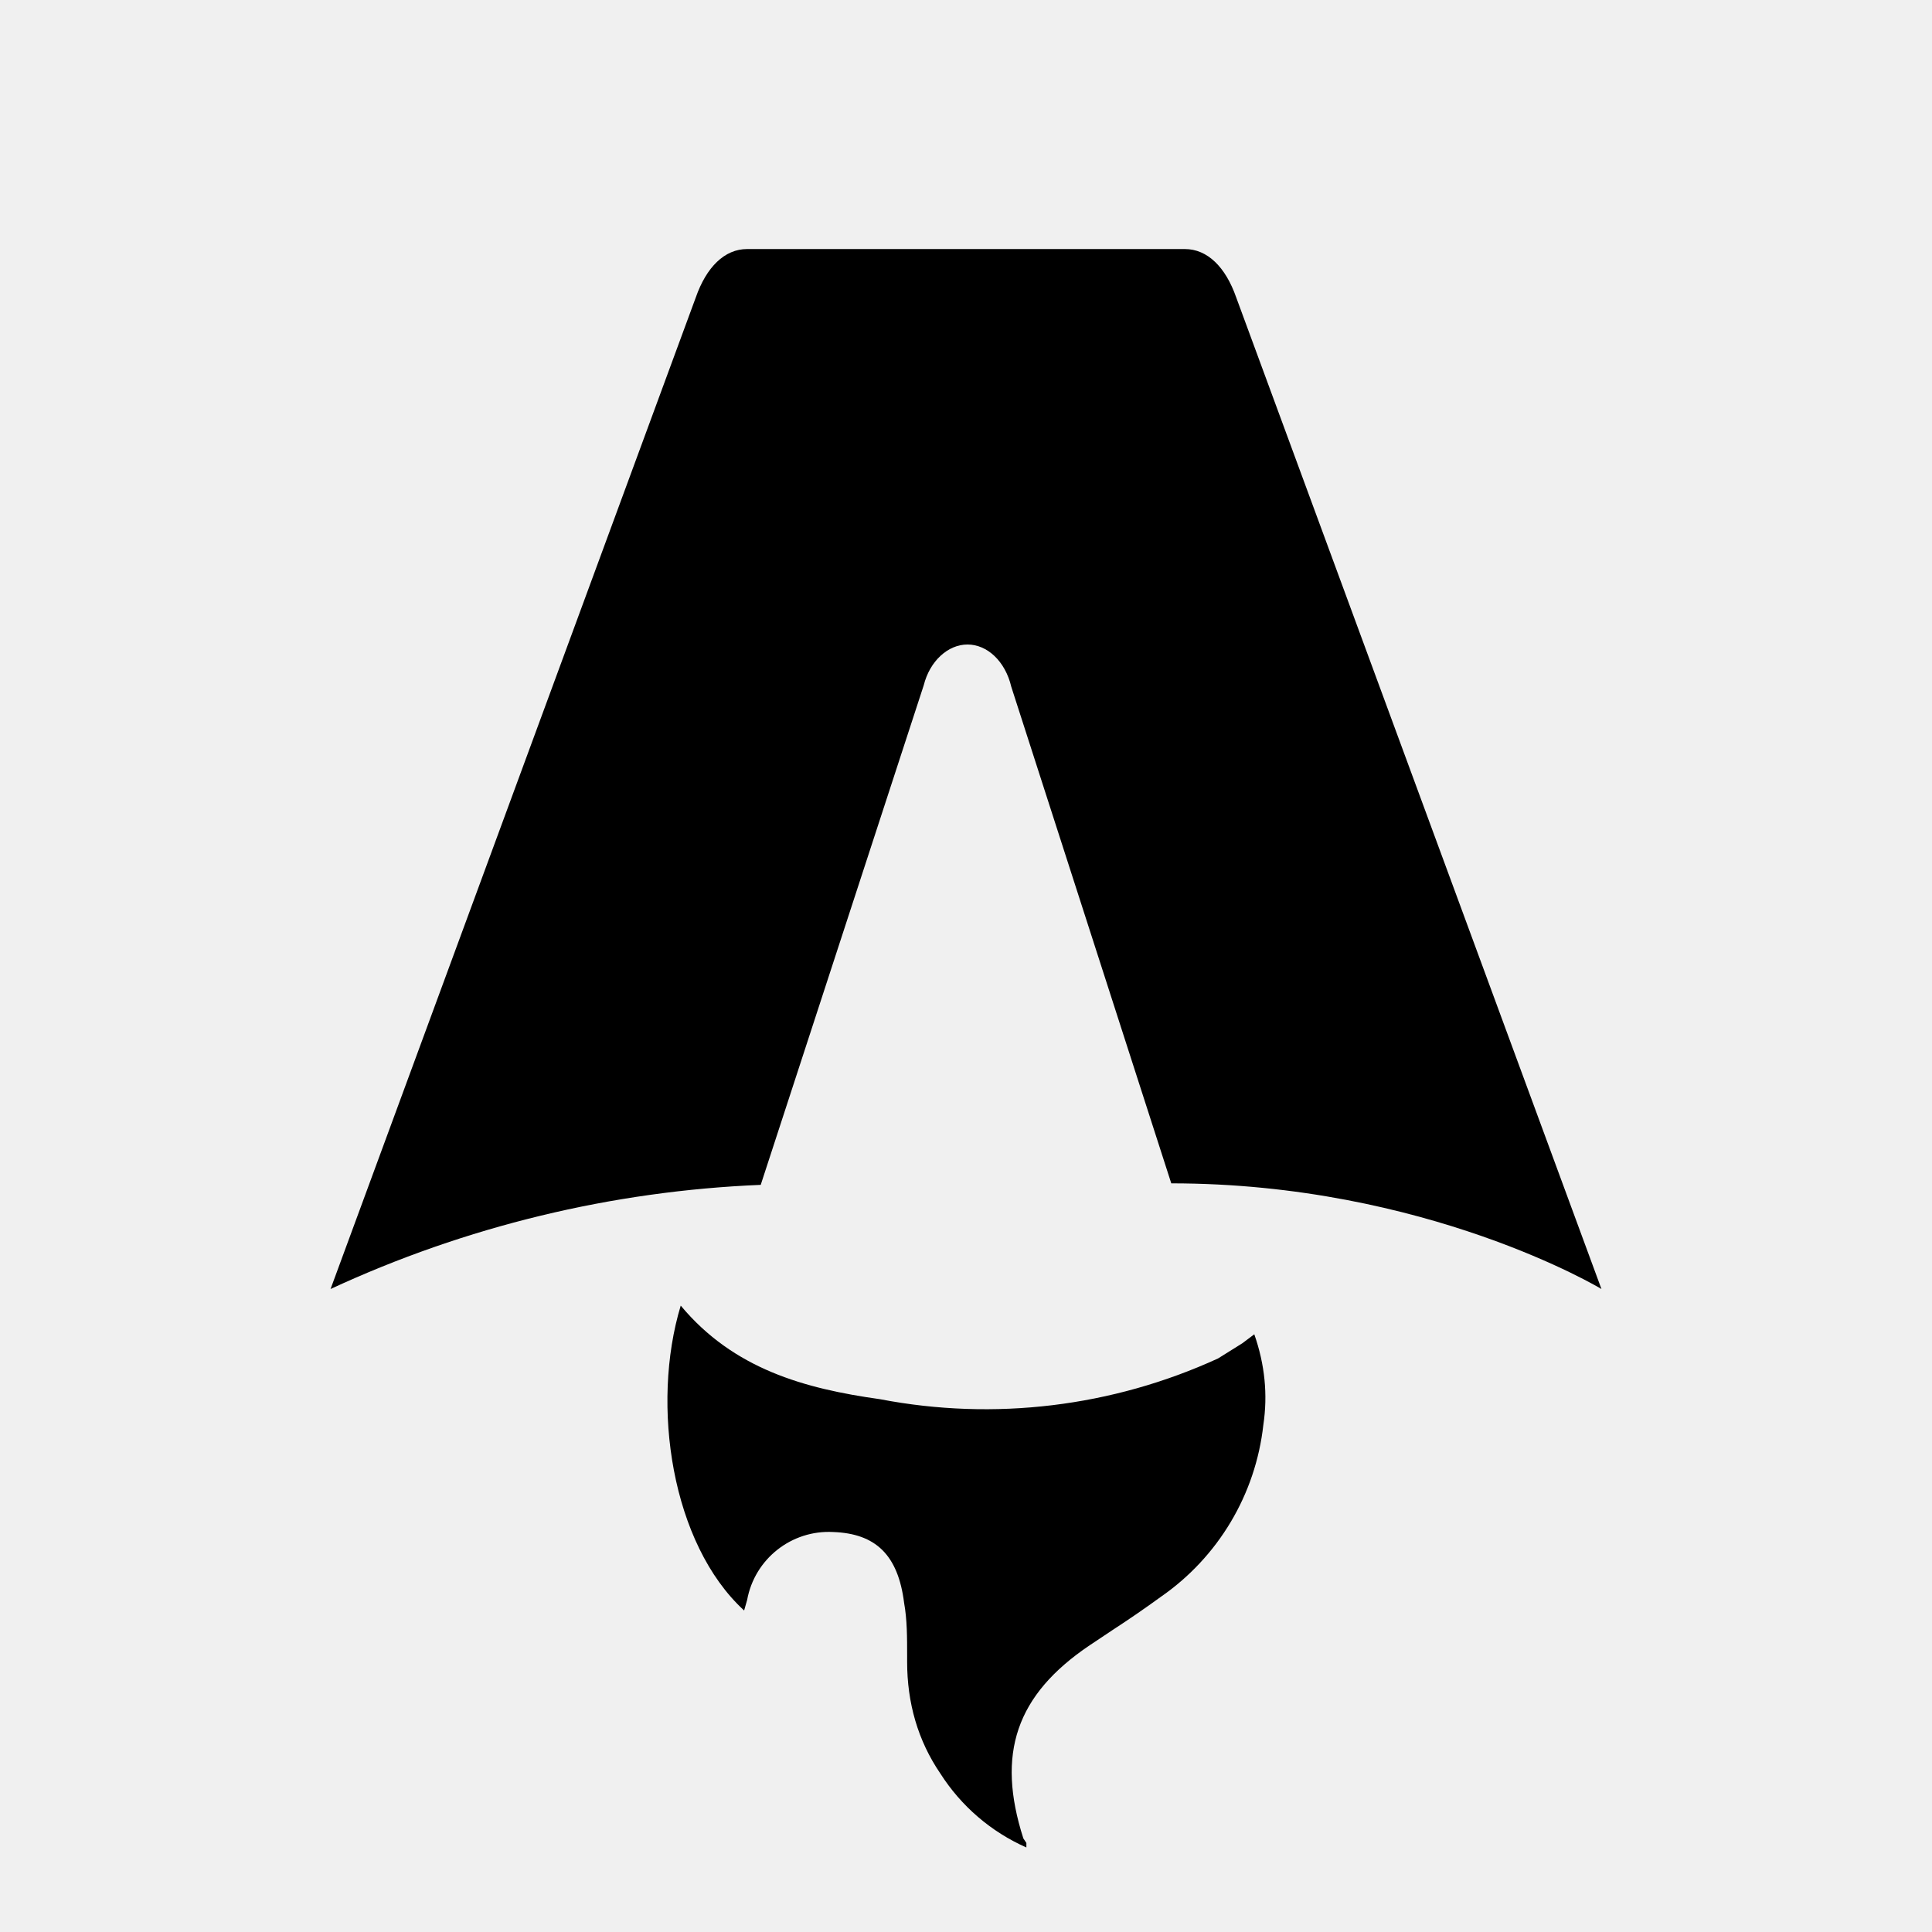
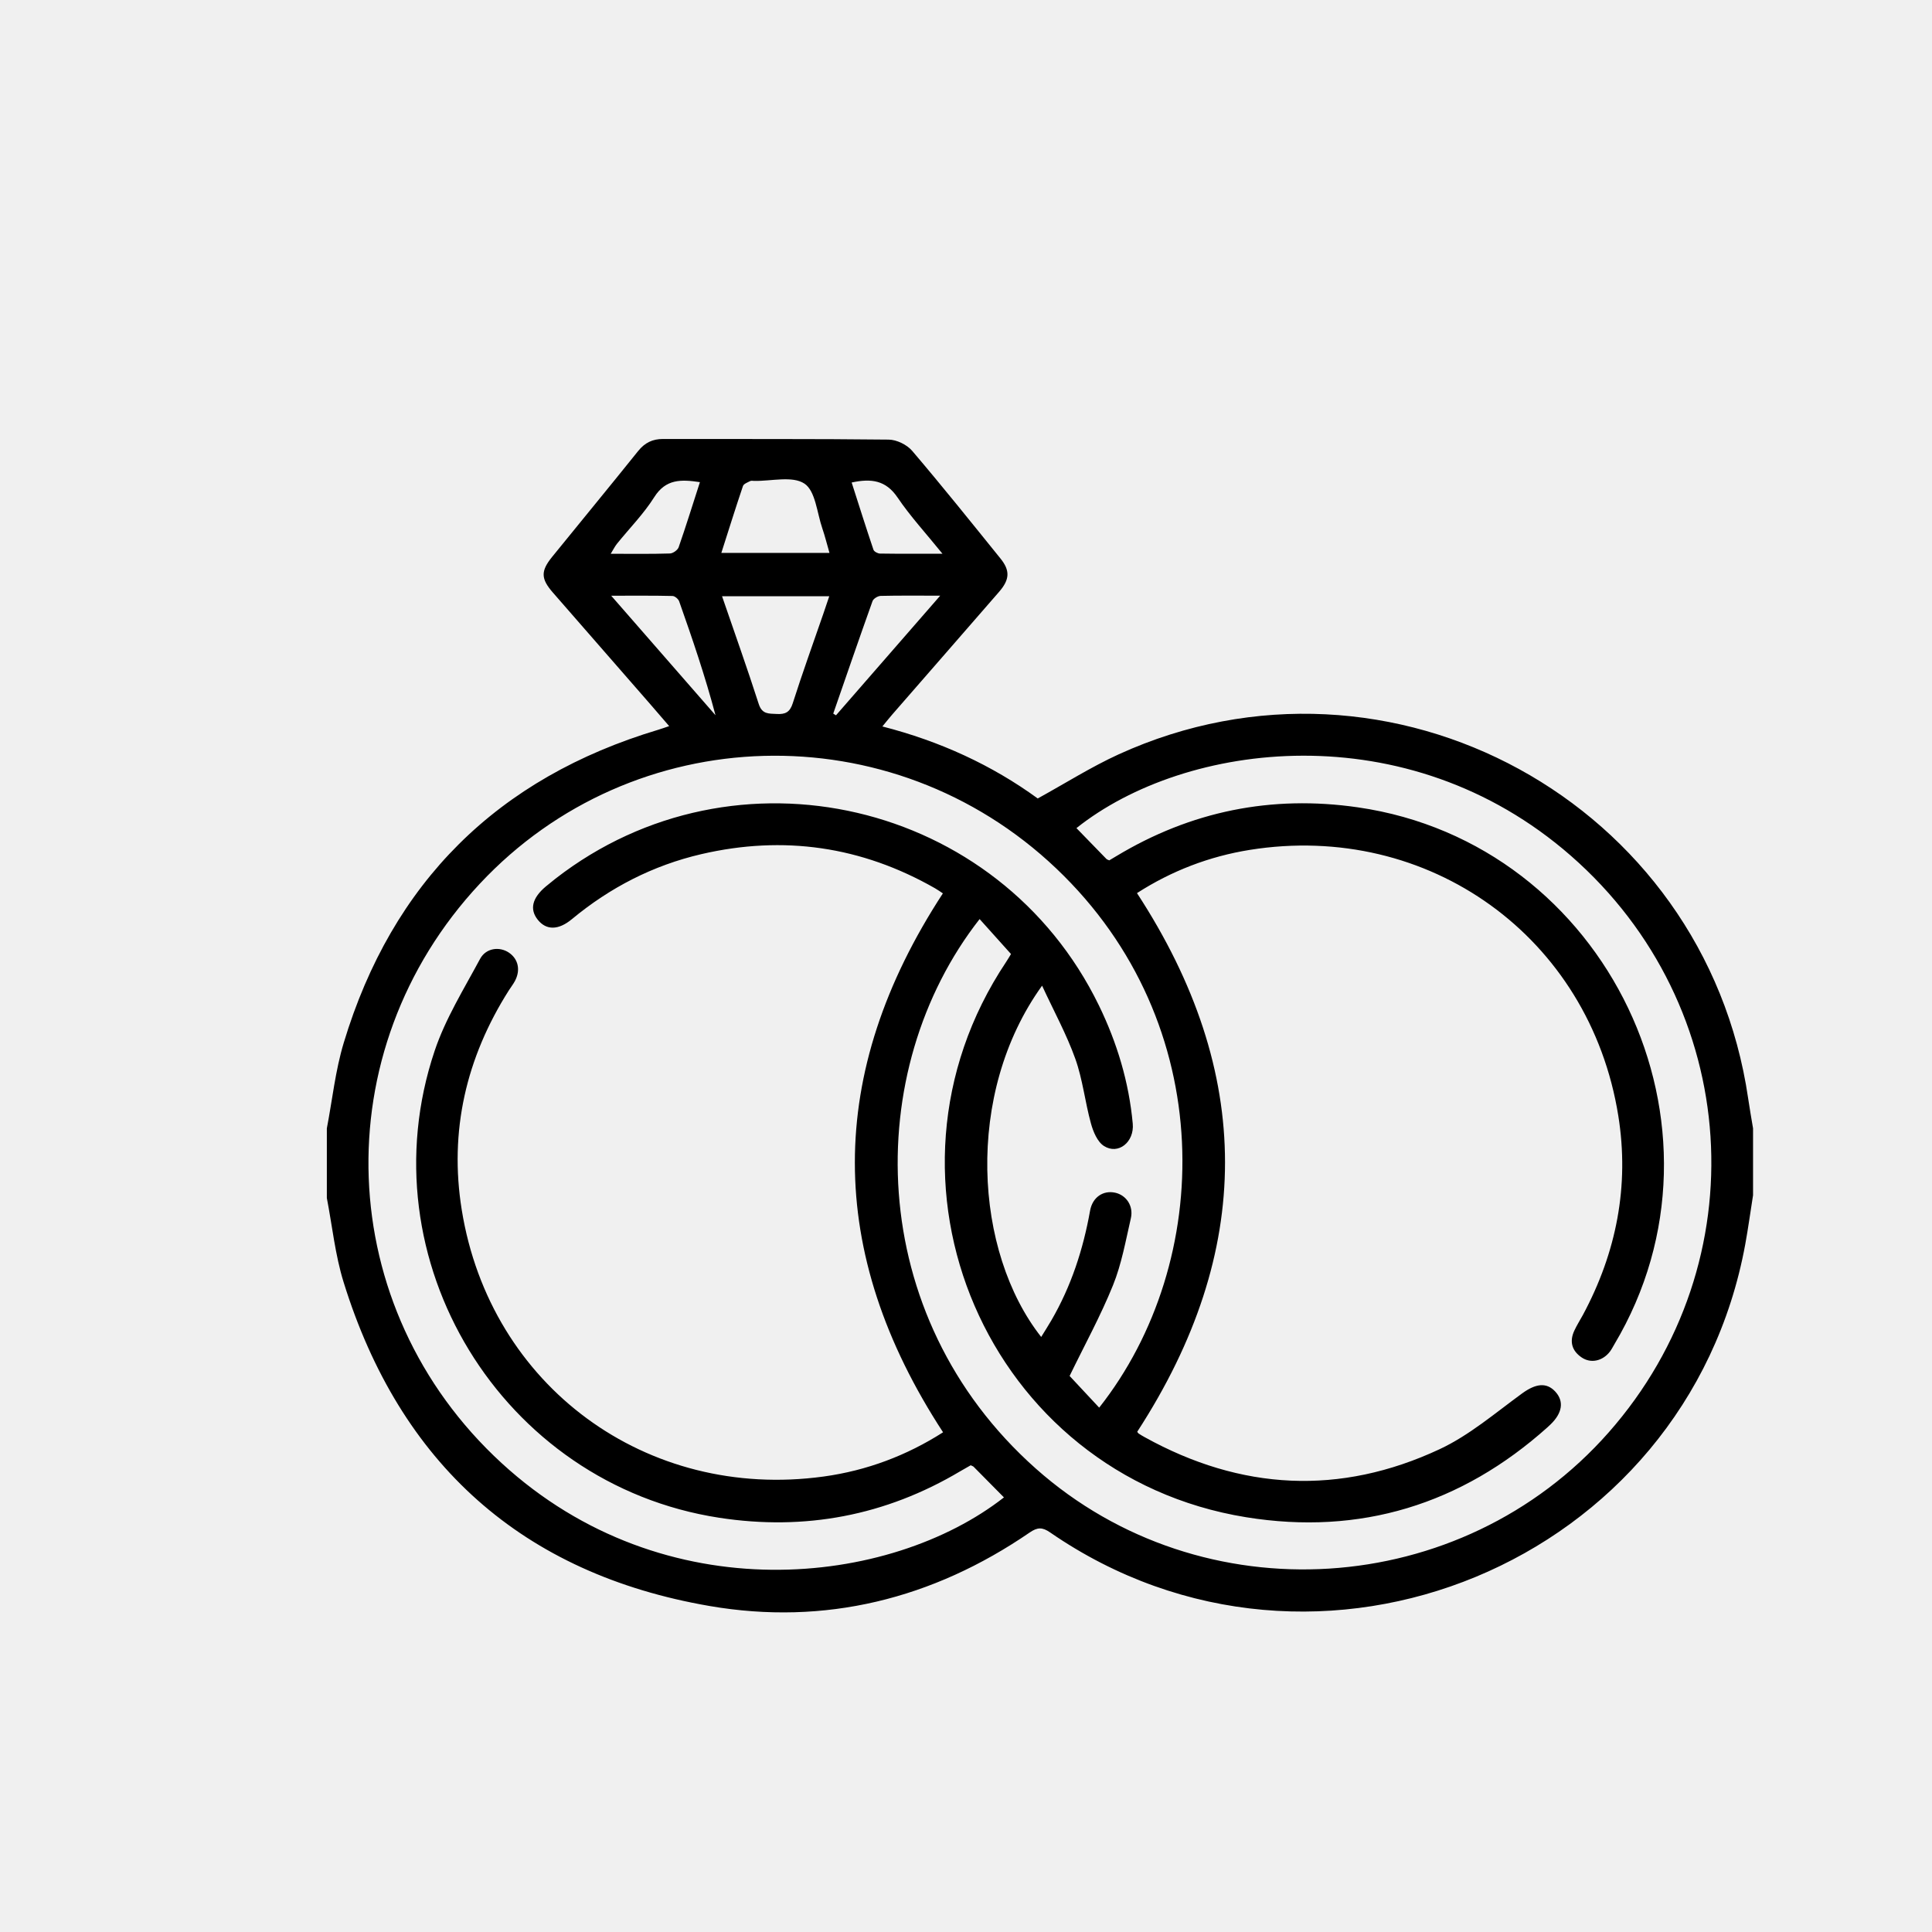
- <svg xmlns="http://www.w3.org/2000/svg" fill="none" viewBox="0 0 128 128">
-   <path d="M50.4 78.5a75.1 75.1 0 0 0-28.5 6.9l24.2-65.7c.7-2 1.9-3.2 3.4-3.2h29c1.5 0 2.7 1.2 3.4 3.2l24.2 65.7s-11.6-7-28.5-7L67 45.5c-.4-1.7-1.6-2.8-2.9-2.8-1.3 0-2.5 1.1-2.9 2.7L50.4 78.5Zm-1.1 28.2Zm-4.2-20.2c-2 6.6-.6 15.8 4.2 20.2a17.5 17.5 0 0 1 .2-.7 5.5 5.5 0 0 1 5.7-4.5c2.8.1 4.3 1.5 4.7 4.7.2 1.1.2 2.3.2 3.5v.4c0 2.7.7 5.2 2.2 7.4a13 13 0 0 0 5.7 4.9v-.3l-.2-.3c-1.8-5.6-.5-9.5 4.4-12.8l1.5-1a73 73 0 0 0 3.2-2.2 16 16 0 0 0 6.8-11.4c.3-2 .1-4-.6-6l-.8.6-1.6 1a37 37 0 0 1-22.4 2.7c-5-.7-9.7-2-13.2-6.2Z" />
-   <style>
-         path { fill: #000; }
-         @media (prefers-color-scheme: dark) {
-             path { fill: #FFF; }
-         }
+ <svg xmlns="http://www.w3.org/2000/svg" id="Layer_1" data-name="Layer 1" version="1.1" viewBox="680 263.95 520.17 520.17">
+   <defs>
+     <style>
+       .cls-1 {
+         fill: #000;
+       }
+ 
+       .cls-1, .cls-2 {
+         stroke-width: 0px;
+       }
+ 
+       .cls-2 {
+         fill-opacity: 0;
+       }
    </style>
+   </defs>
+   <path class="cls-2" d="M768,567.75c0-73.22,0-146.43,0-219.75h384v219.75c-.44-2.69-.92-5.37-1.32-8.07-11.62-79.58-96.33-125.96-169.46-92.64-7.44,3.39-14.41,7.82-21.81,11.89-12.35-8.99-26.3-15.41-41.83-19.39,1.07-1.3,1.82-2.26,2.62-3.17,9.6-11.02,19.22-22.03,28.8-33.07,2.89-3.33,3-5.74.36-9-7.85-9.71-15.66-19.47-23.76-28.97-1.41-1.65-4.17-3-6.33-3.02-20.24-.23-40.48-.11-60.72-.17-2.87,0-4.94,1.03-6.74,3.26-7.67,9.54-15.45,18.99-23.16,28.5-3.08,3.8-3.03,5.86.19,9.56,8.69,9.99,17.41,19.96,26.12,29.94,1.7,1.94,3.37,3.91,5.22,6.05-1.26.42-2.08.72-2.91.97-43.29,12.97-71.65,41.04-84.71,84.29-2.25,7.46-3.07,15.35-4.55,23.04Z" />
+   <path class="cls-1" d="M768,567.75c1.48-7.69,2.29-15.58,4.55-23.04,13.06-43.25,41.42-71.32,84.71-84.29.83-.25,1.65-.55,2.91-.97-1.85-2.14-3.52-4.11-5.22-6.05-8.7-9.98-17.42-19.95-26.12-29.94-3.22-3.7-3.27-5.75-.19-9.56,7.71-9.51,15.5-18.95,23.16-28.5,1.8-2.24,3.87-3.27,6.74-3.26,20.24.05,40.48-.06,60.72.17,2.16.02,4.92,1.37,6.33,3.02,8.1,9.5,15.91,19.26,23.76,28.97,2.64,3.26,2.53,5.67-.36,9-9.58,11.04-19.2,22.04-28.8,33.07-.8.92-1.55,1.88-2.62,3.17,15.52,3.98,29.48,10.4,41.83,19.39,7.4-4.07,14.37-8.49,21.81-11.89,73.12-33.32,157.84,13.06,169.46,92.64.39,2.7.88,5.38,1.32,8.07v18c-.7,4.41-1.3,8.83-2.1,13.22-15.72,85.78-115.33,127.1-187.14,77.58-2.12-1.47-3.43-1.42-5.52.01-26.11,17.91-55.15,25.13-86.17,19.79-50.4-8.67-83.38-38.27-98.55-87.2-2.27-7.31-3.05-15.09-4.51-22.65,0-6.25,0-12.5,0-18.75ZM975.94,642.95c30.93-39.17,32.35-103.46-11.55-145.17-44.36-42.15-113.93-40.07-155.22,4.12-42.07,45.01-39.61,114.18,5.87,155.96,43.95,40.37,104.69,33.17,135.26,9.25-2.72-2.75-5.43-5.51-8.16-8.25-.16-.16-.43-.22-.79-.4-.9.51-1.87,1.06-2.83,1.62-20.12,11.97-41.85,16.05-64.88,12.51-58.58-9-95.52-69.47-76.61-125.73,2.9-8.64,7.87-16.62,12.22-24.73,1.6-2.98,5.28-3.41,7.82-1.66,2.49,1.72,3.12,4.71,1.56,7.62-.47.88-1.1,1.67-1.63,2.51-11.51,18.14-16.1,37.92-12.68,59.1,7.65,47.47,49.74,78.34,97.43,71.79,11.63-1.6,22.4-5.67,32.16-11.91-31.67-48.51-31.64-96.71-.05-145.1-.69-.45-1.39-.96-2.13-1.38-19.77-11.29-40.77-14.32-62.91-9.18-12.99,3.02-24.56,8.98-34.83,17.49-3.65,3.03-6.9,3.03-9.18.2-2.27-2.82-1.55-5.87,2.13-8.97.86-.72,1.74-1.43,2.62-2.12,48.4-37.59,119.42-21.05,146.29,34.09,4.91,10.08,8.1,20.68,9.13,31.86.46,4.98-3.91,8.49-7.76,6.02-1.77-1.13-2.89-3.86-3.5-6.08-1.59-5.76-2.21-11.82-4.21-17.41-2.35-6.57-5.75-12.77-8.94-19.67-20.99,29.12-18.26,71.73-.24,94.58.95-1.54,1.88-3,2.75-4.49,5.33-9.18,8.55-19.08,10.41-29.5.65-3.65,3.55-5.55,6.75-4.85,2.99.66,4.99,3.56,4.23,6.89-1.4,6.07-2.49,12.31-4.81,18.04-3.34,8.27-7.67,16.14-11.68,24.41,2.33,2.49,5.04,5.4,7.98,8.55ZM986.19,649.44c.09.11.2.36.4.49.52.35,1.06.66,1.6.96,25.93,14.37,52.59,15.77,79.41,3.24,8.01-3.74,14.99-9.76,22.23-15.03,3.58-2.6,6.53-3.08,8.93-.46,2.37,2.59,1.91,5.73-1.29,8.82-.27.26-.54.52-.82.77-23.24,20.82-50.49,29.17-81.13,24.22-69.65-11.25-103.83-90.79-64.63-149.51.6-.9,1.14-1.85,1.31-2.13-3-3.34-5.71-6.36-8.45-9.41-31.83,40.63-31.25,106.76,15.14,147.96,44.7,39.7,114.51,35.34,154.24-9.76,40.45-45.91,36.01-114.84-10.17-155.23-44.13-38.6-103.85-30.8-133.14-7.46,2.69,2.77,5.38,5.55,8.08,8.31.16.16.43.22.76.37.58-.35,1.22-.72,1.86-1.11,20.13-12.13,41.81-16.53,65.09-13.16,67.24,9.73,103.79,86.28,69.03,144.59-.38.64-.72,1.32-1.17,1.92-1.95,2.56-5.13,3.29-7.61,1.61-2.64-1.78-3.35-4.27-2.01-7.19.67-1.47,1.56-2.84,2.33-4.27,9.04-16.83,12.55-34.77,9.53-53.62-7.71-48.12-51.04-79.29-99.21-71.59-10.93,1.75-21.1,5.67-30.38,11.64,31.61,48.42,31.57,96.5.09,144.99ZM874.4,424.47c3.4,9.92,6.8,19.42,9.88,29.02.91,2.83,2.72,2.57,4.85,2.69,2.31.13,3.54-.46,4.31-2.89,2.58-8.08,5.46-16.06,8.23-24.08.51-1.47,1-2.95,1.6-4.73h-28.88ZM874.22,412.82h29.11c-.69-2.38-1.21-4.51-1.92-6.58-1.45-4.2-1.84-10.1-4.82-12.08-3.22-2.15-8.89-.65-13.49-.73-.37,0-.81-.11-1.11.04-.71.37-1.76.74-1.96,1.35-1.98,5.85-3.82,11.76-5.82,18ZM904.34,456.08c.25.15.49.31.74.46,9.16-10.52,18.33-21.04,28.06-32.21-6.07,0-11.06-.06-16.04.06-.76.02-1.94.74-2.18,1.4-3.6,10.07-7.08,20.19-10.58,30.29ZM844.56,424.34c9.79,11.21,18.93,21.7,28.08,32.18-2.78-10.51-6.23-20.6-9.78-30.66-.22-.64-1.17-1.44-1.8-1.45-5.17-.12-10.34-.07-16.5-.07ZM868.44,393.76c-5.03-.75-9.17-.9-12.29,4.04-2.84,4.51-6.68,8.39-10.05,12.57-.55.69-.95,1.51-1.67,2.68,5.72,0,10.83.08,15.93-.08.83-.02,2.09-.91,2.36-1.68,2-5.75,3.8-11.56,5.73-17.54ZM909.3,393.86c1.96,6.12,3.86,12.13,5.87,18.1.17.5,1.14,1.02,1.75,1.03,5.31.08,10.63.05,16.83.05-4.42-5.47-8.64-10.04-12.09-15.14-3.14-4.65-7.07-5.18-12.36-4.04Z" />
+   <path class="cls-2" d="M768,586.5c1.47,7.56,2.25,15.34,4.51,22.65,15.17,48.93,48.15,78.53,98.55,87.2,31.03,5.34,60.07-1.88,86.17-19.79,2.09-1.43,3.4-1.48,5.52-.01,71.81,49.52,171.42,8.21,187.14-77.58.8-4.39,1.41-8.81,2.1-13.22v146.25h-384c0-48.5,0-97,0-145.5Z" />
+   <path class="cls-2" d="M975.94,642.95c-2.93-3.14-5.65-6.05-7.98-8.55,4.01-8.27,8.33-16.14,11.68-24.41,2.32-5.73,3.41-11.97,4.81-18.04.76-3.32-1.24-6.23-4.23-6.89-3.2-.7-6.1,1.2-6.75,4.85-1.86,10.41-5.09,20.32-10.41,29.5-.87,1.49-1.8,2.95-2.75,4.49-18.01-22.85-20.75-65.46.24-94.58,3.19,6.9,6.59,13.1,8.94,19.67,2,5.59,2.62,11.66,4.21,17.41.62,2.22,1.74,4.95,3.5,6.08,3.85,2.47,8.22-1.04,7.76-6.02-1.04-11.18-4.22-21.78-9.13-31.86-26.87-55.13-97.88-71.68-146.29-34.09-.89.69-1.76,1.4-2.62,2.12-3.68,3.1-4.4,6.15-2.13,8.97,2.28,2.83,5.53,2.82,9.18-.2,10.27-8.51,21.84-14.47,34.83-17.49,22.14-5.14,43.14-2.11,62.91,9.18.74.42,1.43.93,2.13,1.38-31.59,48.38-31.62,96.58.05,145.1-9.75,6.23-20.53,10.31-32.16,11.91-47.69,6.56-89.78-24.32-97.43-71.79-3.41-21.18,1.17-40.96,12.68-59.1.54-.84,1.16-1.64,1.63-2.51,1.56-2.9.93-5.9-1.56-7.62-2.54-1.75-6.22-1.33-7.82,1.66-4.35,8.11-9.32,16.09-12.22,24.73-18.91,56.26,18.03,116.72,76.61,125.73,23.02,3.54,44.75-.54,64.88-12.51.96-.57,1.93-1.11,2.83-1.62.36.17.63.23.79.4,2.73,2.74,5.44,5.5,8.16,8.25-30.57,23.92-91.31,31.13-135.26-9.25-45.48-41.78-47.94-110.95-5.87-155.96,41.3-44.18,110.87-46.27,155.22-4.12,43.9,41.71,42.47,106,11.55,145.17Z" />
+   <path class="cls-2" d="M986.19,649.44c31.48-48.48,31.52-96.57-.09-144.99,9.29-5.97,19.45-9.9,30.38-11.64,48.17-7.71,91.5,23.47,99.21,71.59,3.02,18.86-.49,36.79-9.53,53.62-.77,1.43-1.66,2.8-2.33,4.27-1.33,2.92-.62,5.41,2.01,7.19,2.48,1.68,5.66.94,7.61-1.61.45-.59.79-1.27,1.17-1.92,34.76-58.31-1.79-134.86-69.03-144.59-23.27-3.37-44.96,1.02-65.09,13.16-.64.38-1.28.76-1.86,1.11-.33-.16-.6-.21-.76-.37-2.7-2.76-5.39-5.54-8.08-8.31,29.29-23.34,89.01-31.14,133.14,7.46,46.17,40.38,50.62,109.32,10.17,155.23-39.73,45.09-109.54,49.46-154.24,9.76-46.4-41.2-46.98-107.33-15.14-147.96,2.74,3.05,5.45,6.07,8.45,9.41-.17.28-.7,1.23-1.31,2.13-39.21,58.73-5.02,138.26,64.63,149.51,30.64,4.95,57.89-3.4,81.13-24.22.28-.25.55-.51.82-.77,3.2-3.09,3.66-6.24,1.29-8.82-2.4-2.62-5.35-2.14-8.93.46-7.24,5.26-14.22,11.28-22.23,15.03-26.82,12.54-53.48,11.14-79.41-3.24-.55-.3-1.09-.61-1.6-.96-.2-.13-.31-.38-.4-.49Z" />
+   <path class="cls-2" d="M874.4,424.47h28.88c-.6,1.78-1.1,3.26-1.6,4.73-2.76,8.02-5.65,16-8.23,24.08-.78,2.43-2.01,3.02-4.31,2.89-2.14-.12-3.94.14-4.85-2.69-3.08-9.6-6.47-19.1-9.88-29.02Z" />
+   <path class="cls-2" d="M874.22,412.82c1.99-6.25,3.83-12.15,5.82-18,.21-.61,1.25-.97,1.96-1.35.3-.16.73-.05,1.11-.04,4.6.09,10.27-1.42,13.49.73,2.97,1.98,3.37,7.88,4.82,12.08.71,2.07,1.23,4.2,1.92,6.58h-29.11Z" />
+   <path class="cls-2" d="M904.34,456.08c3.5-10.11,6.98-20.22,10.58-30.29.24-.66,1.42-1.38,2.18-1.4,4.98-.12,9.97-.06,16.04-.06-9.73,11.17-18.89,21.69-28.06,32.21-.25-.15-.49-.31-.74-.46Z" />
+   <path class="cls-2" d="M844.56,424.34c6.15,0,11.33-.05,16.5.07.63.01,1.58.81,1.8,1.45,3.55,10.06,7,20.16,9.78,30.66-9.15-10.48-18.29-20.96-28.08-32.18Z" />
+   <path class="cls-2" d="M868.44,393.76c-1.92,5.98-3.73,11.79-5.73,17.54-.27.77-1.53,1.65-2.36,1.68-5.1.15-10.21.08-15.93.08.72-1.17,1.12-1.99,1.67-2.68,3.37-4.18,7.21-8.06,10.05-12.57,3.12-4.94,7.26-4.78,12.29-4.04Z" />
+   <path class="cls-2" d="M909.3,393.86c5.29-1.13,9.23-.6,12.36,4.04,3.44,5.1,7.67,9.67,12.09,15.14-6.2,0-11.52.03-16.83-.05-.61,0-1.58-.53-1.75-1.03-2.01-5.97-3.91-11.98-5.87-18.1Z" />
</svg>
